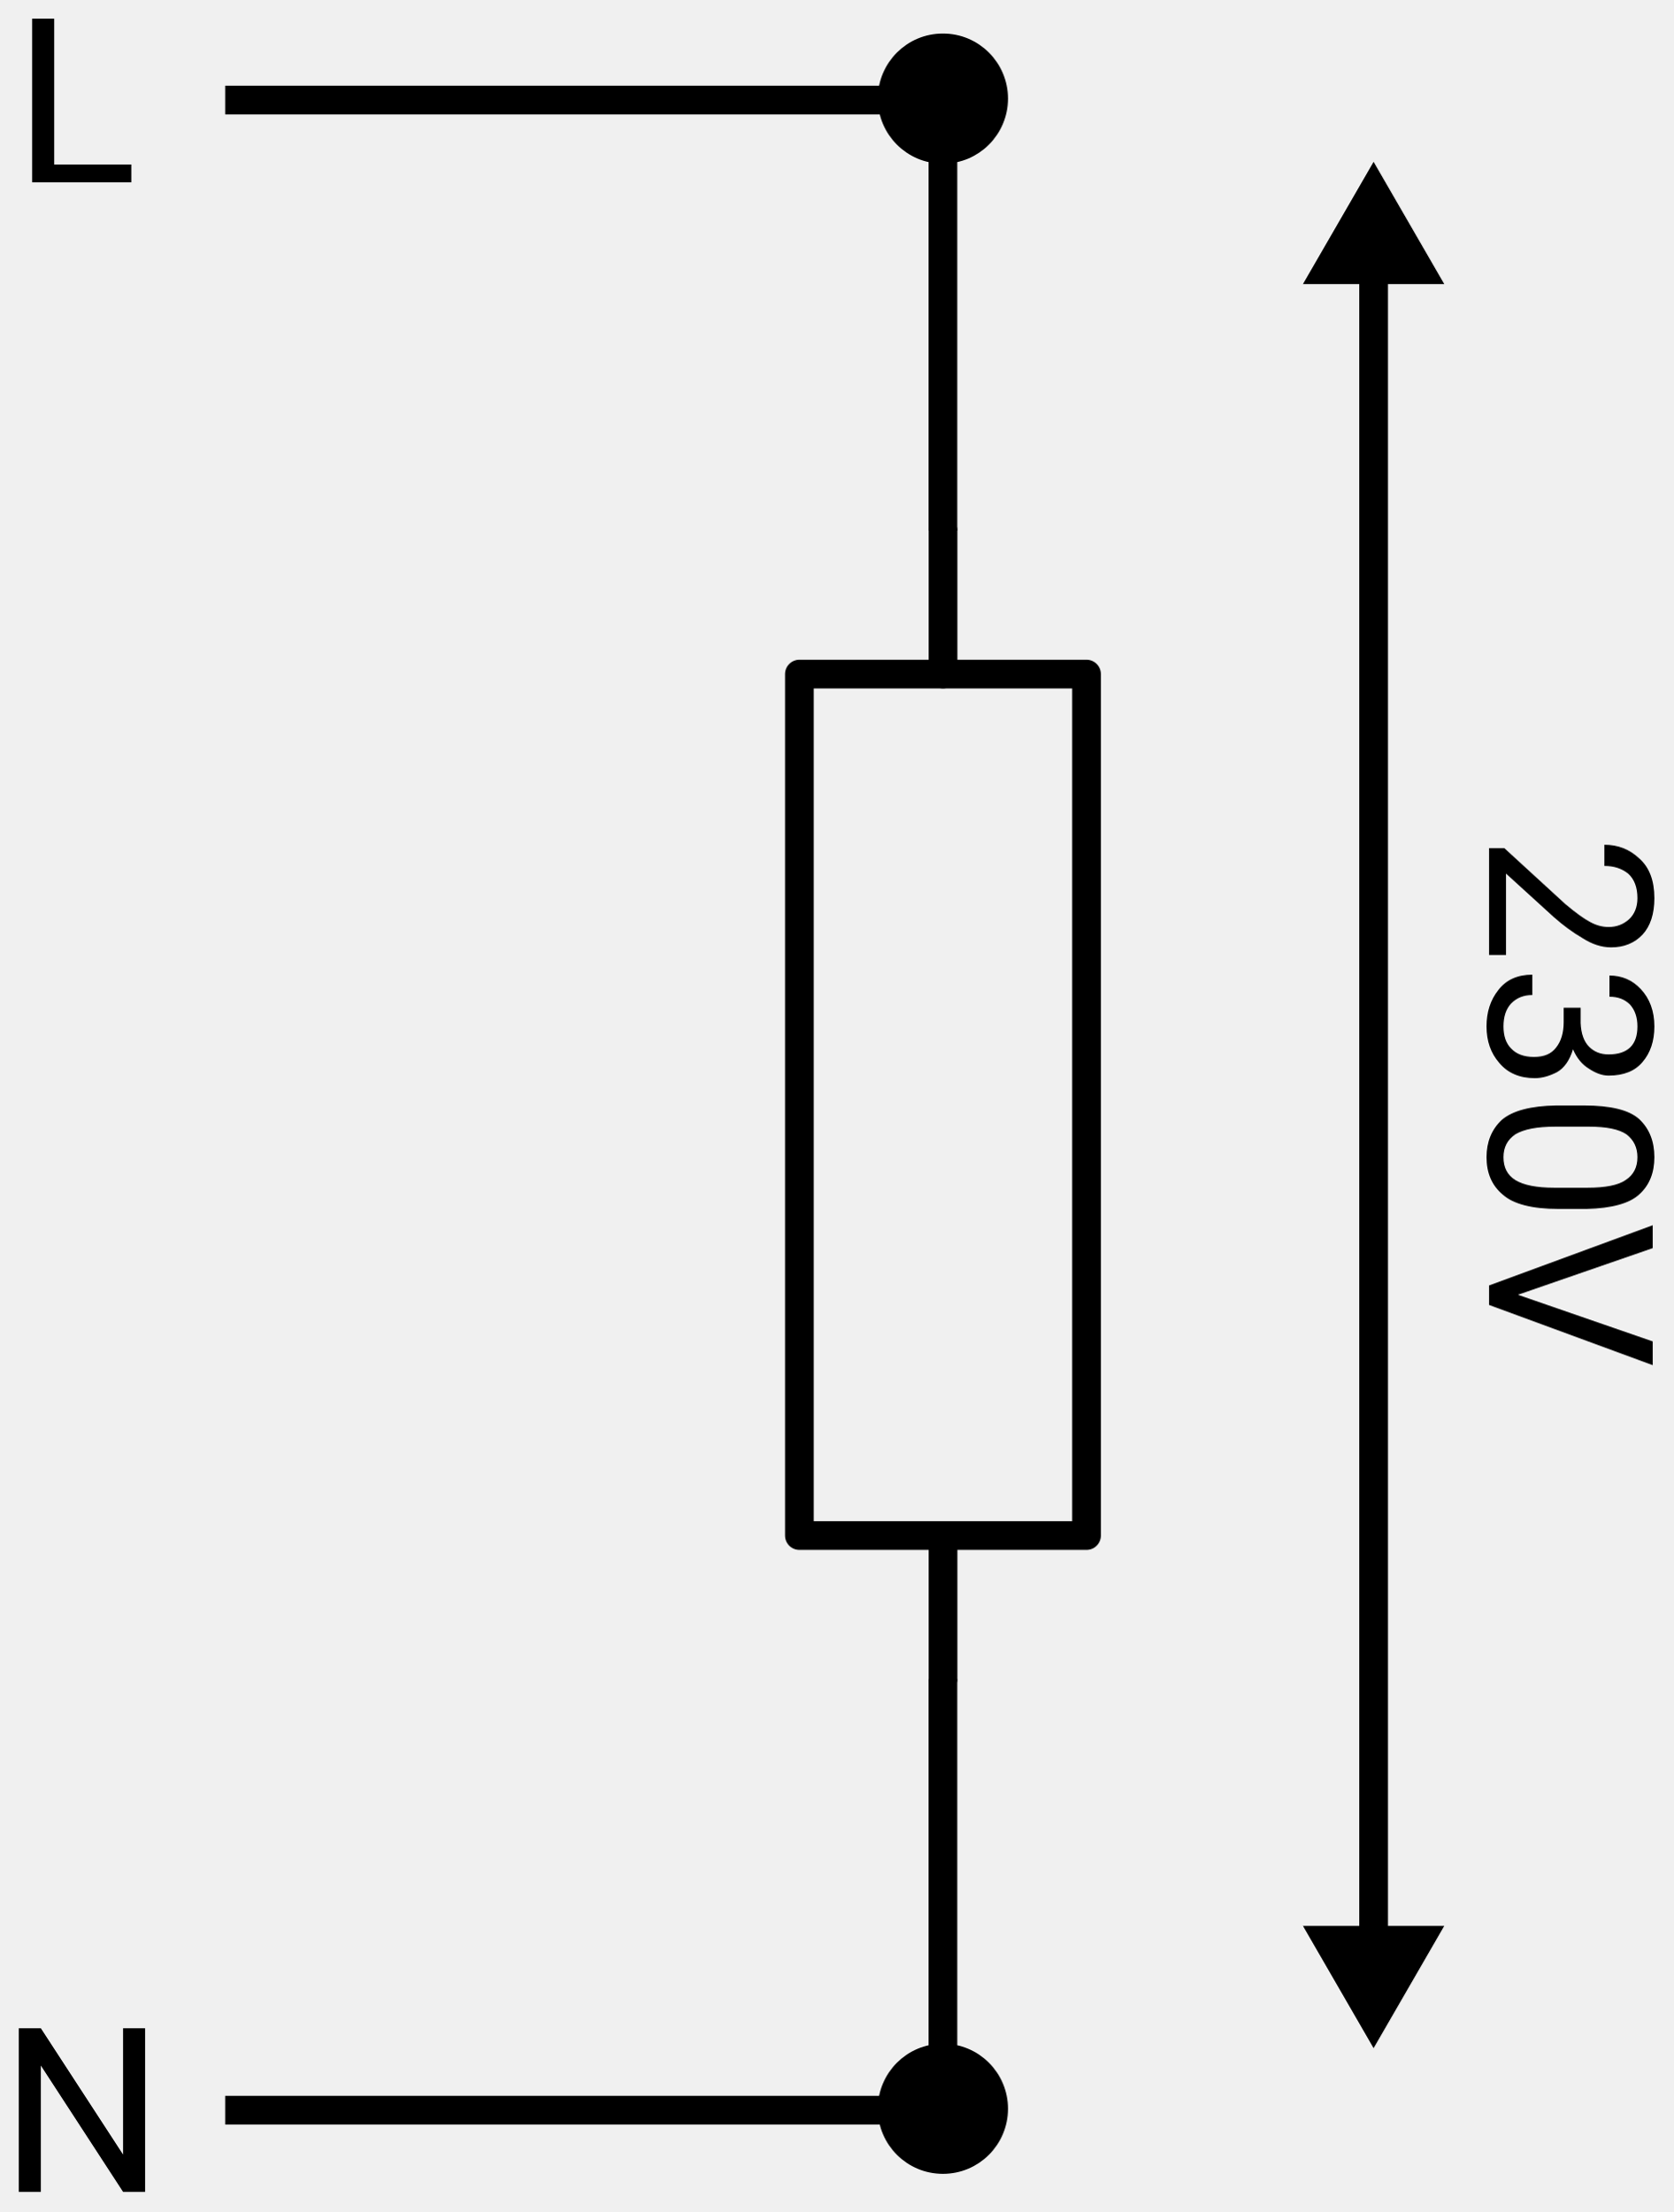
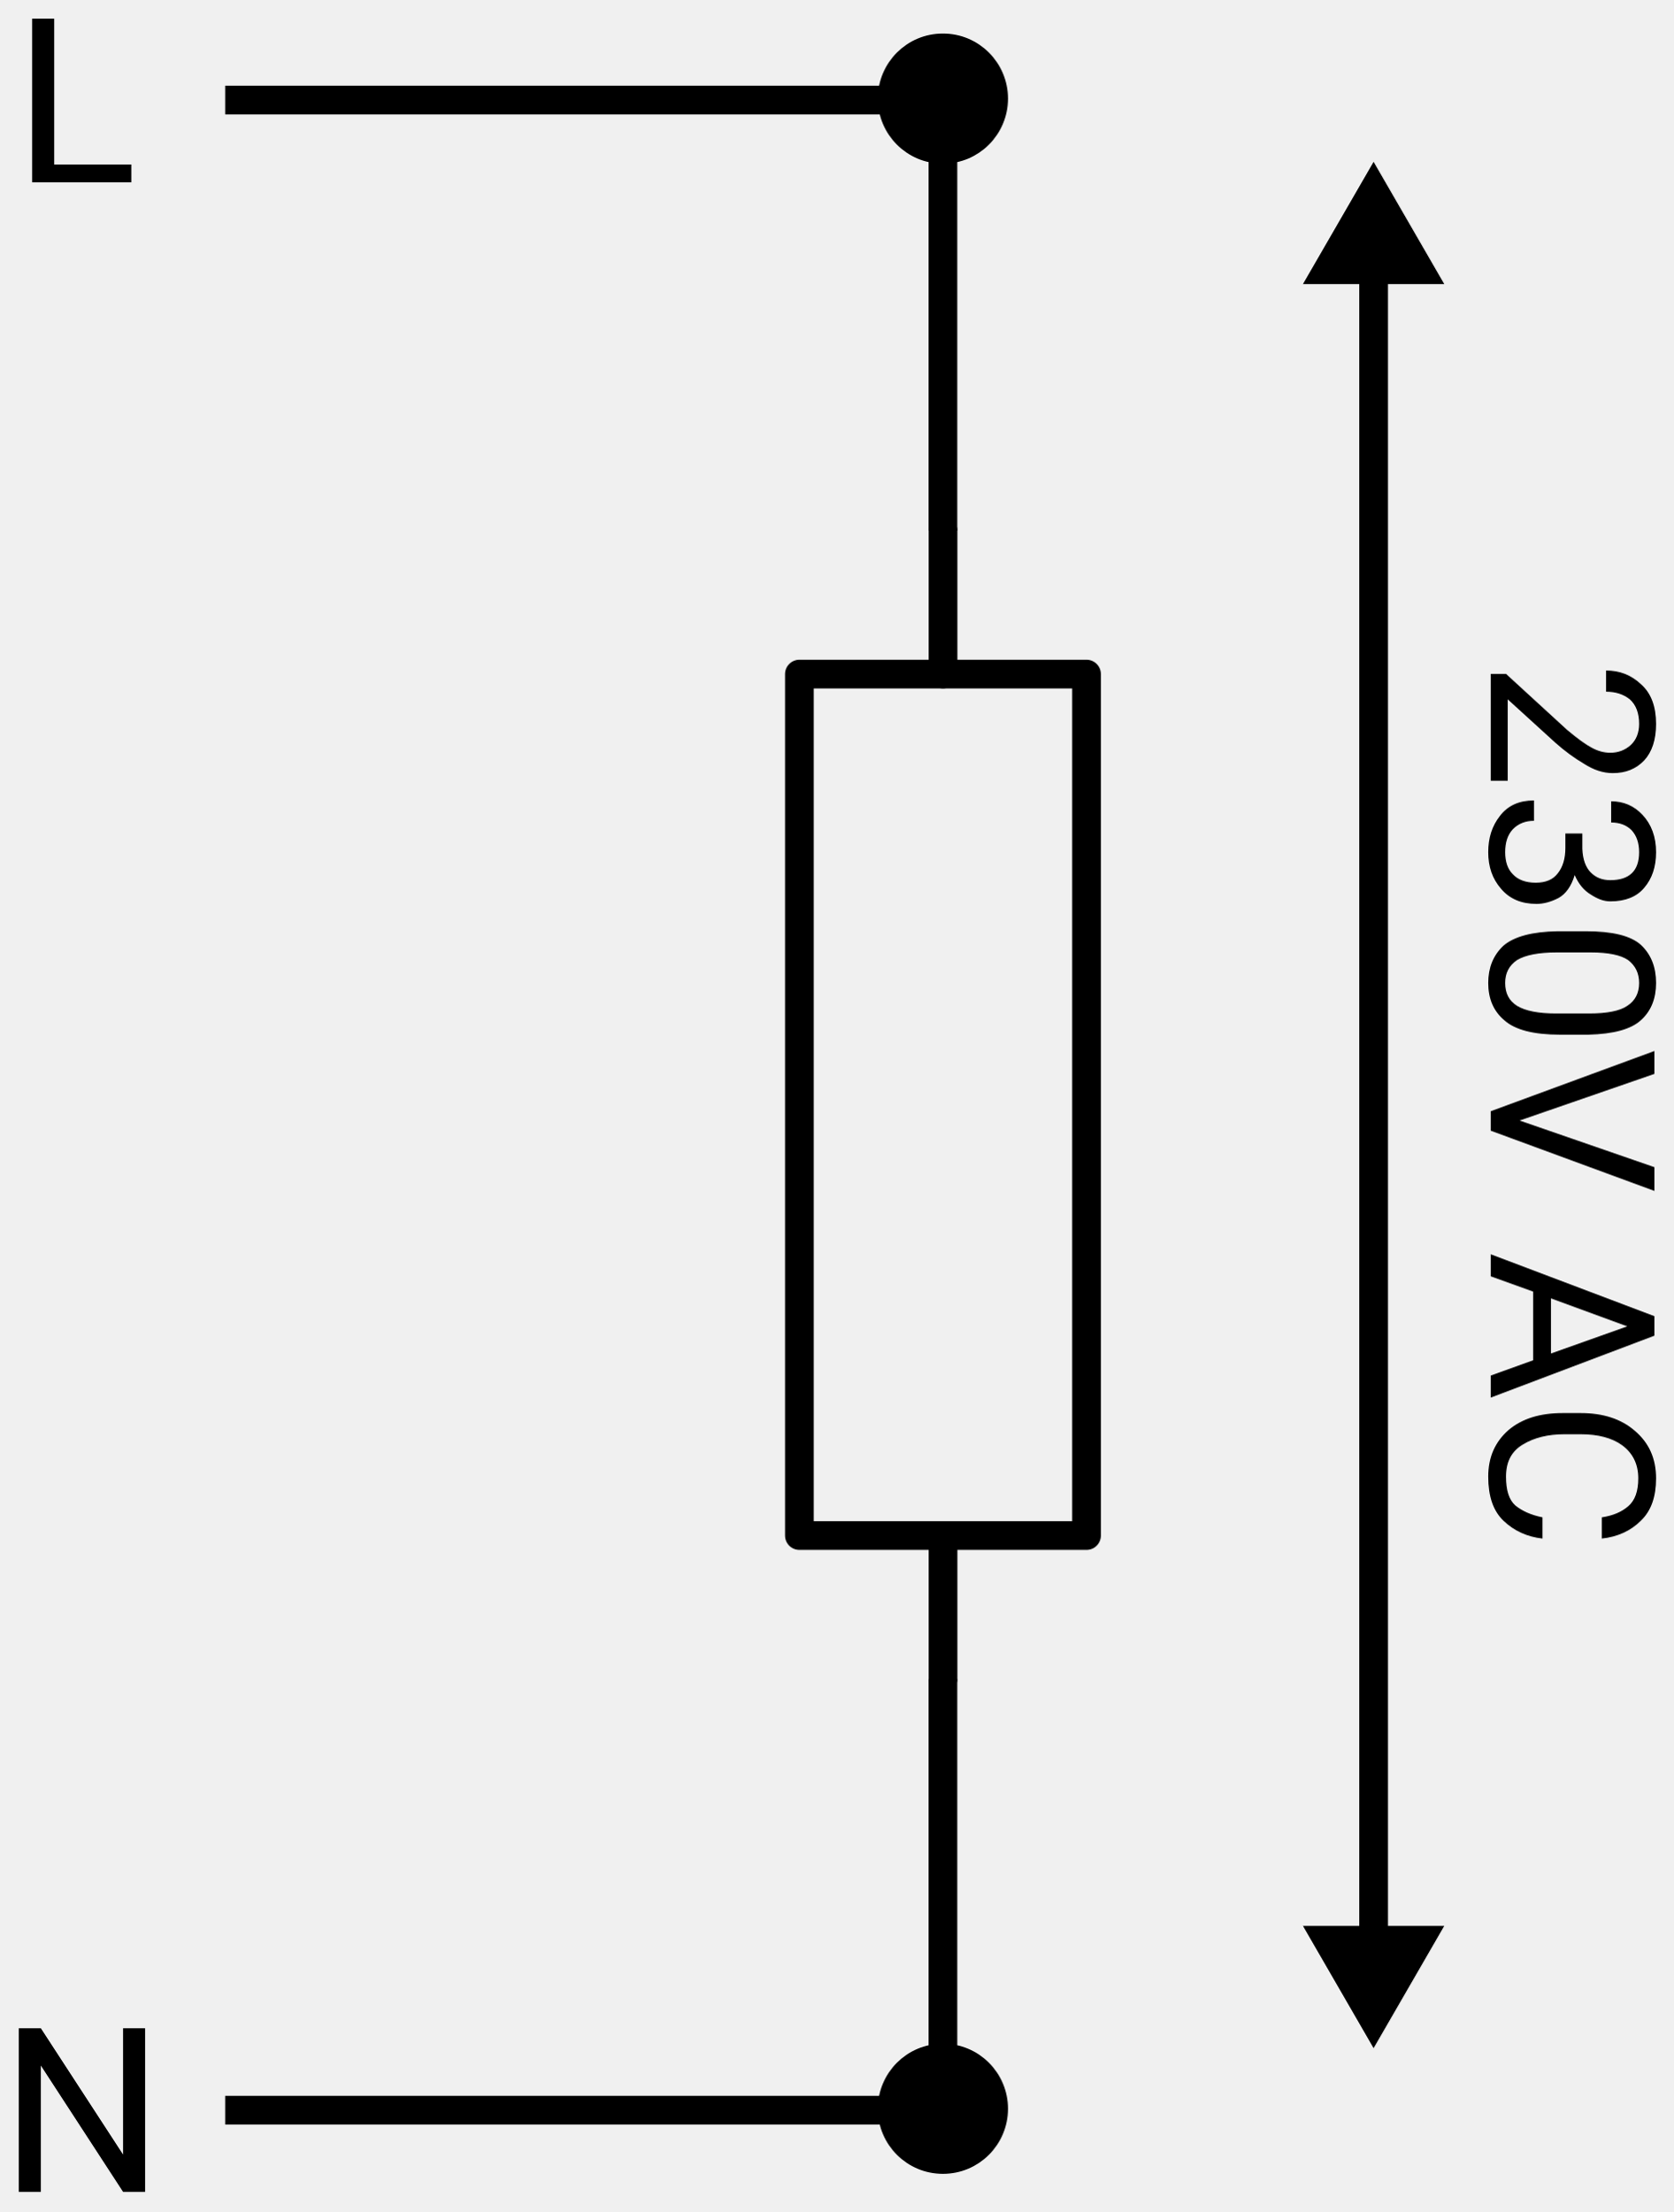
<svg xmlns="http://www.w3.org/2000/svg" width="116.589" height="153.994" viewBox="0 0 30.848 40.744">
  <defs>
    <marker id="e" refX="0" refY="0" orient="auto" overflow="visible">
      <path d="M2.308 0l-3.46 2v-4z" fill-rule="evenodd" stroke="#000" stroke-width=".4pt" />
    </marker>
    <marker id="b" refX="0" refY="0" orient="auto" overflow="visible">
      <path d="M1.96 0a2 2 0 11-4.001-.001A2 2 0 011.96 0z" fill-rule="evenodd" stroke="#000" stroke-width=".4pt" />
    </marker>
    <marker id="c" refX="0" refY="0" orient="auto" overflow="visible">
      <path d="M1.96 0a2 2 0 11-4.001-.001A2 2 0 011.96 0z" fill-rule="evenodd" stroke="#000" stroke-width=".4pt" />
    </marker>
    <marker id="d" refX="0" refY="0" orient="auto" overflow="visible">
      <path d="M-2.308 0l3.46-2v4z" fill-rule="evenodd" stroke="#000" stroke-width=".4pt" />
    </marker>
    <path id="a" d="M71.67 97.639h70.487v32.321H71.67z" />
  </defs>
  <text style="line-height:1.25;-inkscape-font-specification:Roboto" x="87.389" y="68.214" font-size="4.233" font-family="Roboto" stroke-width=".529" transform="translate(-87.142 -64.852)">
    <tspan x="87.389" y="68.214">L</tspan>
  </text>
  <text style="line-height:1.25;-inkscape-font-specification:Roboto" x="87.145" y="105.243" font-size="4.233" font-family="Roboto" stroke-width=".529" transform="translate(-87.142 -64.852)">
    <tspan x="87.145" y="105.243">N</tspan>
  </text>
-   <text style="line-height:1.25;-inkscape-font-specification:Roboto;text-align:center" x="80.231" y="-114.585" transform="rotate(90 -11.145 -75.997)" font-size="4.233" font-family="Roboto" text-anchor="middle" stroke-width=".529">
-     <tspan x="80.231" y="-114.585" style="text-align:start" text-anchor="start">230V</tspan>
+   <text style="line-height:1.25;-inkscape-font-specification:Roboto;text-align:center" x="77.021" y="-114.616" transform="rotate(90 -11.145 -75.997)" font-size="4.233" font-family="Roboto" text-anchor="middle" stroke-width=".529">
+     <tspan x="77.021" y="-114.616" style="text-align:start" text-anchor="start">230V AC</tspan>
  </text>
  <g stroke="#000" stroke-linecap="round" stroke-linejoin="round">
    <path color="#000" fill="none" stroke-dashoffset="1.76" d="M20.025 12.421v15.875h-5.292V12.421z" stroke-width=".529" />
    <path d="M17.38 28.302v2.635M17.38 9.776v2.645" fill="#fff" fill-rule="evenodd" stroke-width=".529" />
  </g>
  <path d="M104.52 66.69v7.938" fill="none" stroke="#000" stroke-width=".529" marker-start="url(#b)" transform="translate(-87.142 -64.852)" />
  <path d="M104.52 95.794v7.938" fill="none" stroke="#000" stroke-width=".529" marker-end="url(#c)" transform="translate(-87.142 -64.852)" />
  <path d="M112.458 69.336v31.755" fill="none" stroke="#000" stroke-width=".529" marker-start="url(#d)" marker-end="url(#e)" transform="translate(-87.142 -64.852)" />
  <path d="M17.38 38.885H4.15M17.38 1.843H4.15" fill="none" stroke="#000" stroke-width=".529" />
</svg>
